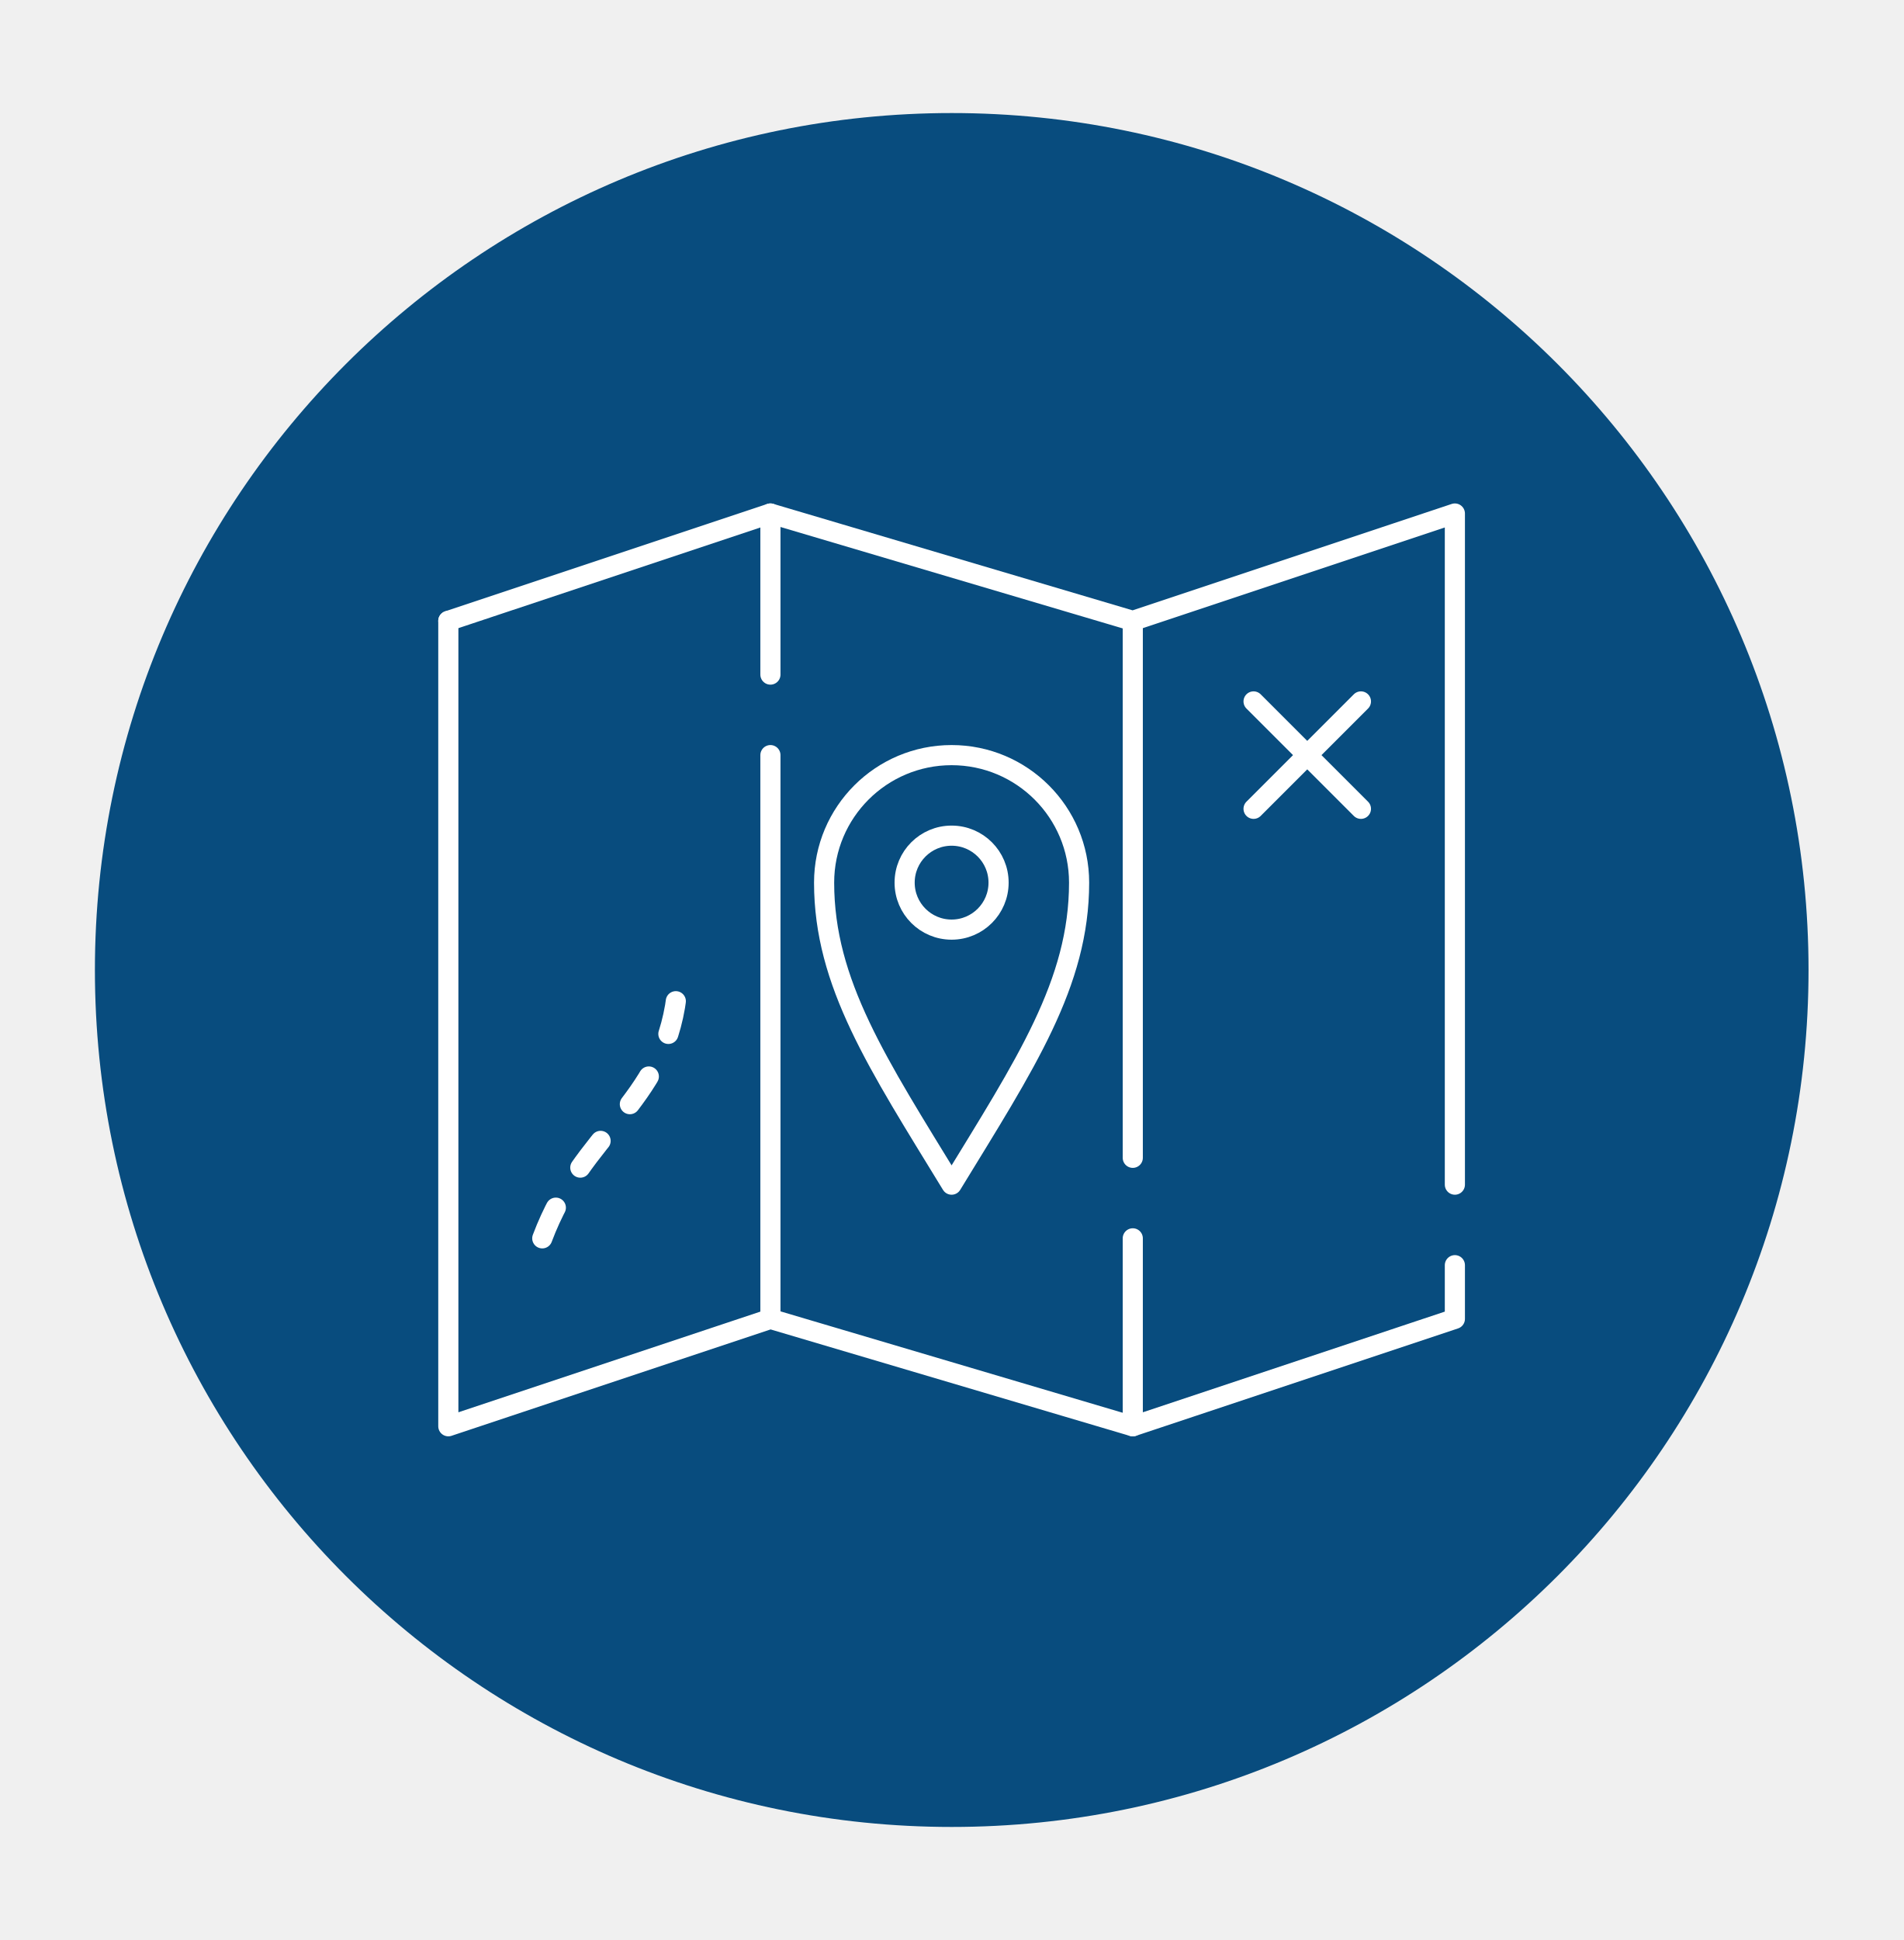
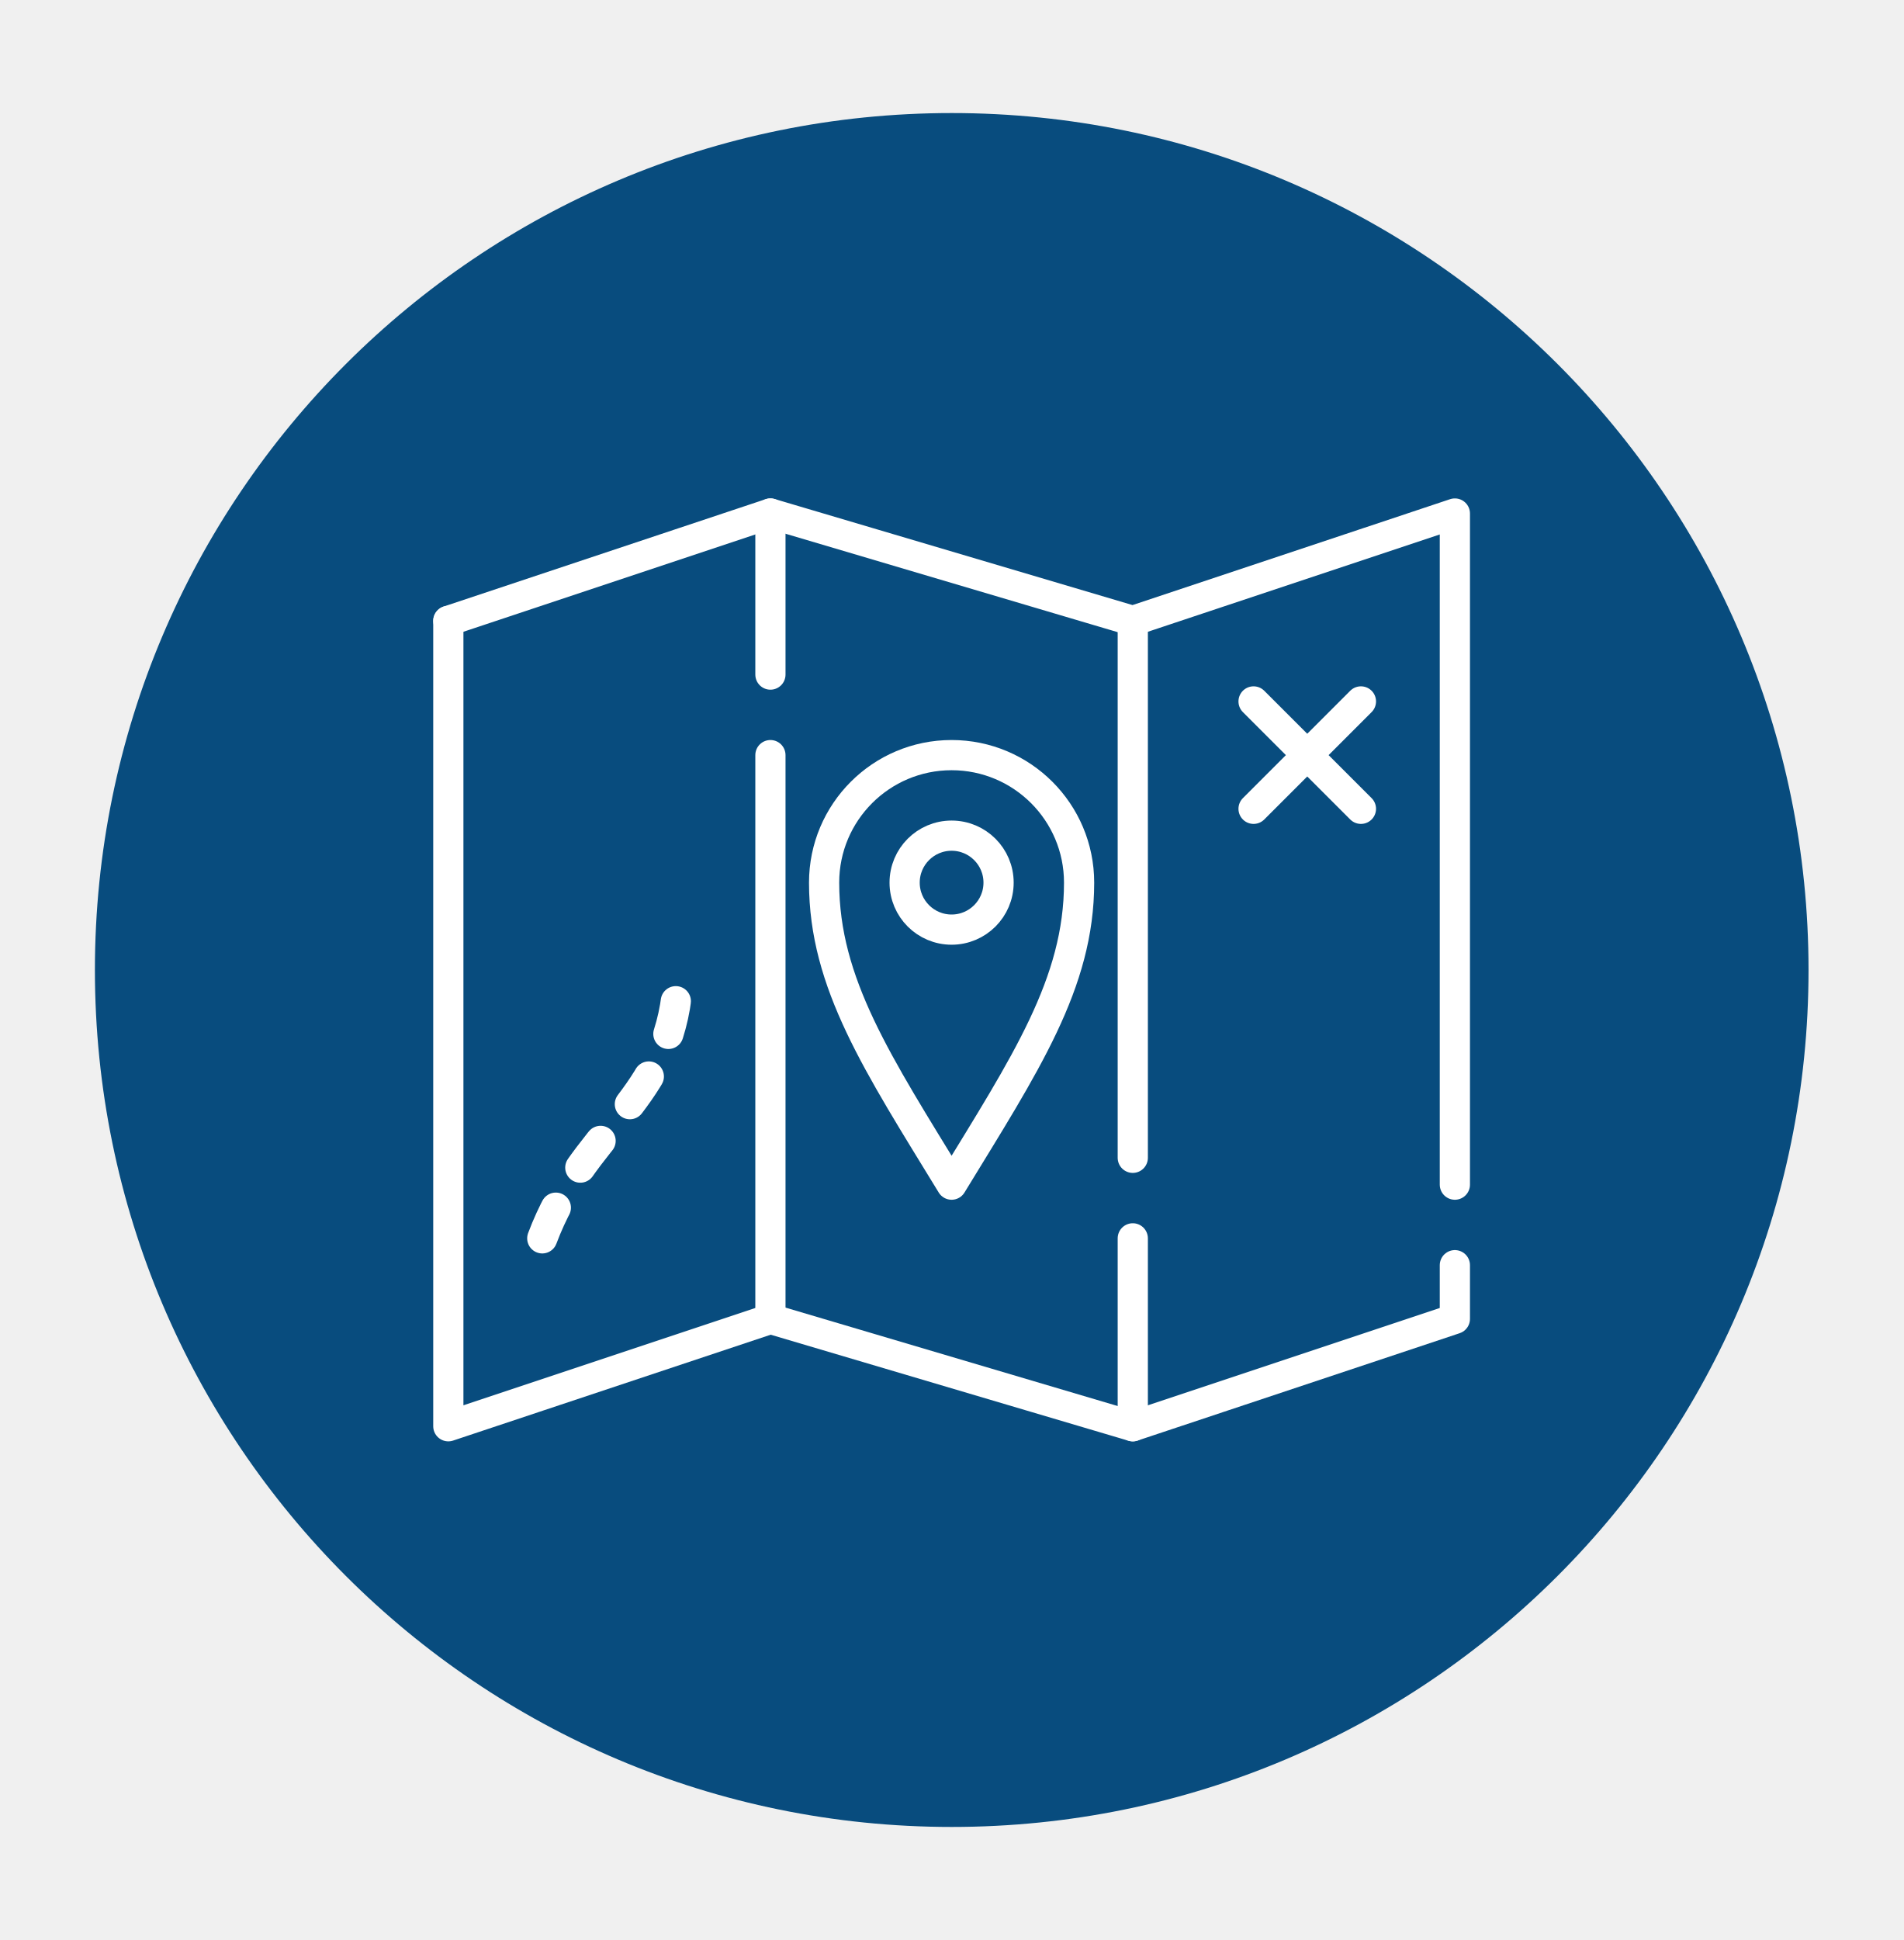
<svg xmlns="http://www.w3.org/2000/svg" viewBox="0 0 115.52 117.72">
  <circle cx="57.76" cy="58.86" r="52.00" fill="#084c7e" />
  <g transform="translate(10.919 9.983) scale(0.8145)">
-     <g fill="none" stroke="#ffffff" stroke-width="1.5" stroke-linecap="round" stroke-linejoin="round">
+     <g fill="none" stroke="#ffffff" stroke-width="2.25" stroke-linecap="round" stroke-linejoin="round">
      <path d="M20,34 L44,26 L71,34 L95,26 L95,76" />
      <path d="M95,82 L95,86 L71,94 L44,86 L20,94 L20,34" />
      <path d="M44,26 L44,38" />
      <path d="M44,44 L44,86" />
      <path d="M71,34 L71,74" />
      <path d="M71,80 L71,94" />
      <path d="M57.5,76 C52,67 48,61 48,53.5 A9.5,9.5 0 0 1 67,53.5 C67,61 63,67 57.5,76 Z" />
      <circle cx="57.5" cy="53.5" r="3.5" />
      <path d="M27,80 C30,72 36,70 37,62" stroke-dasharray="2.5 3.5" />
      <path d="M80,48 L88,40 M80,40 L88,48" />
    </g>
  </g>
</svg>
